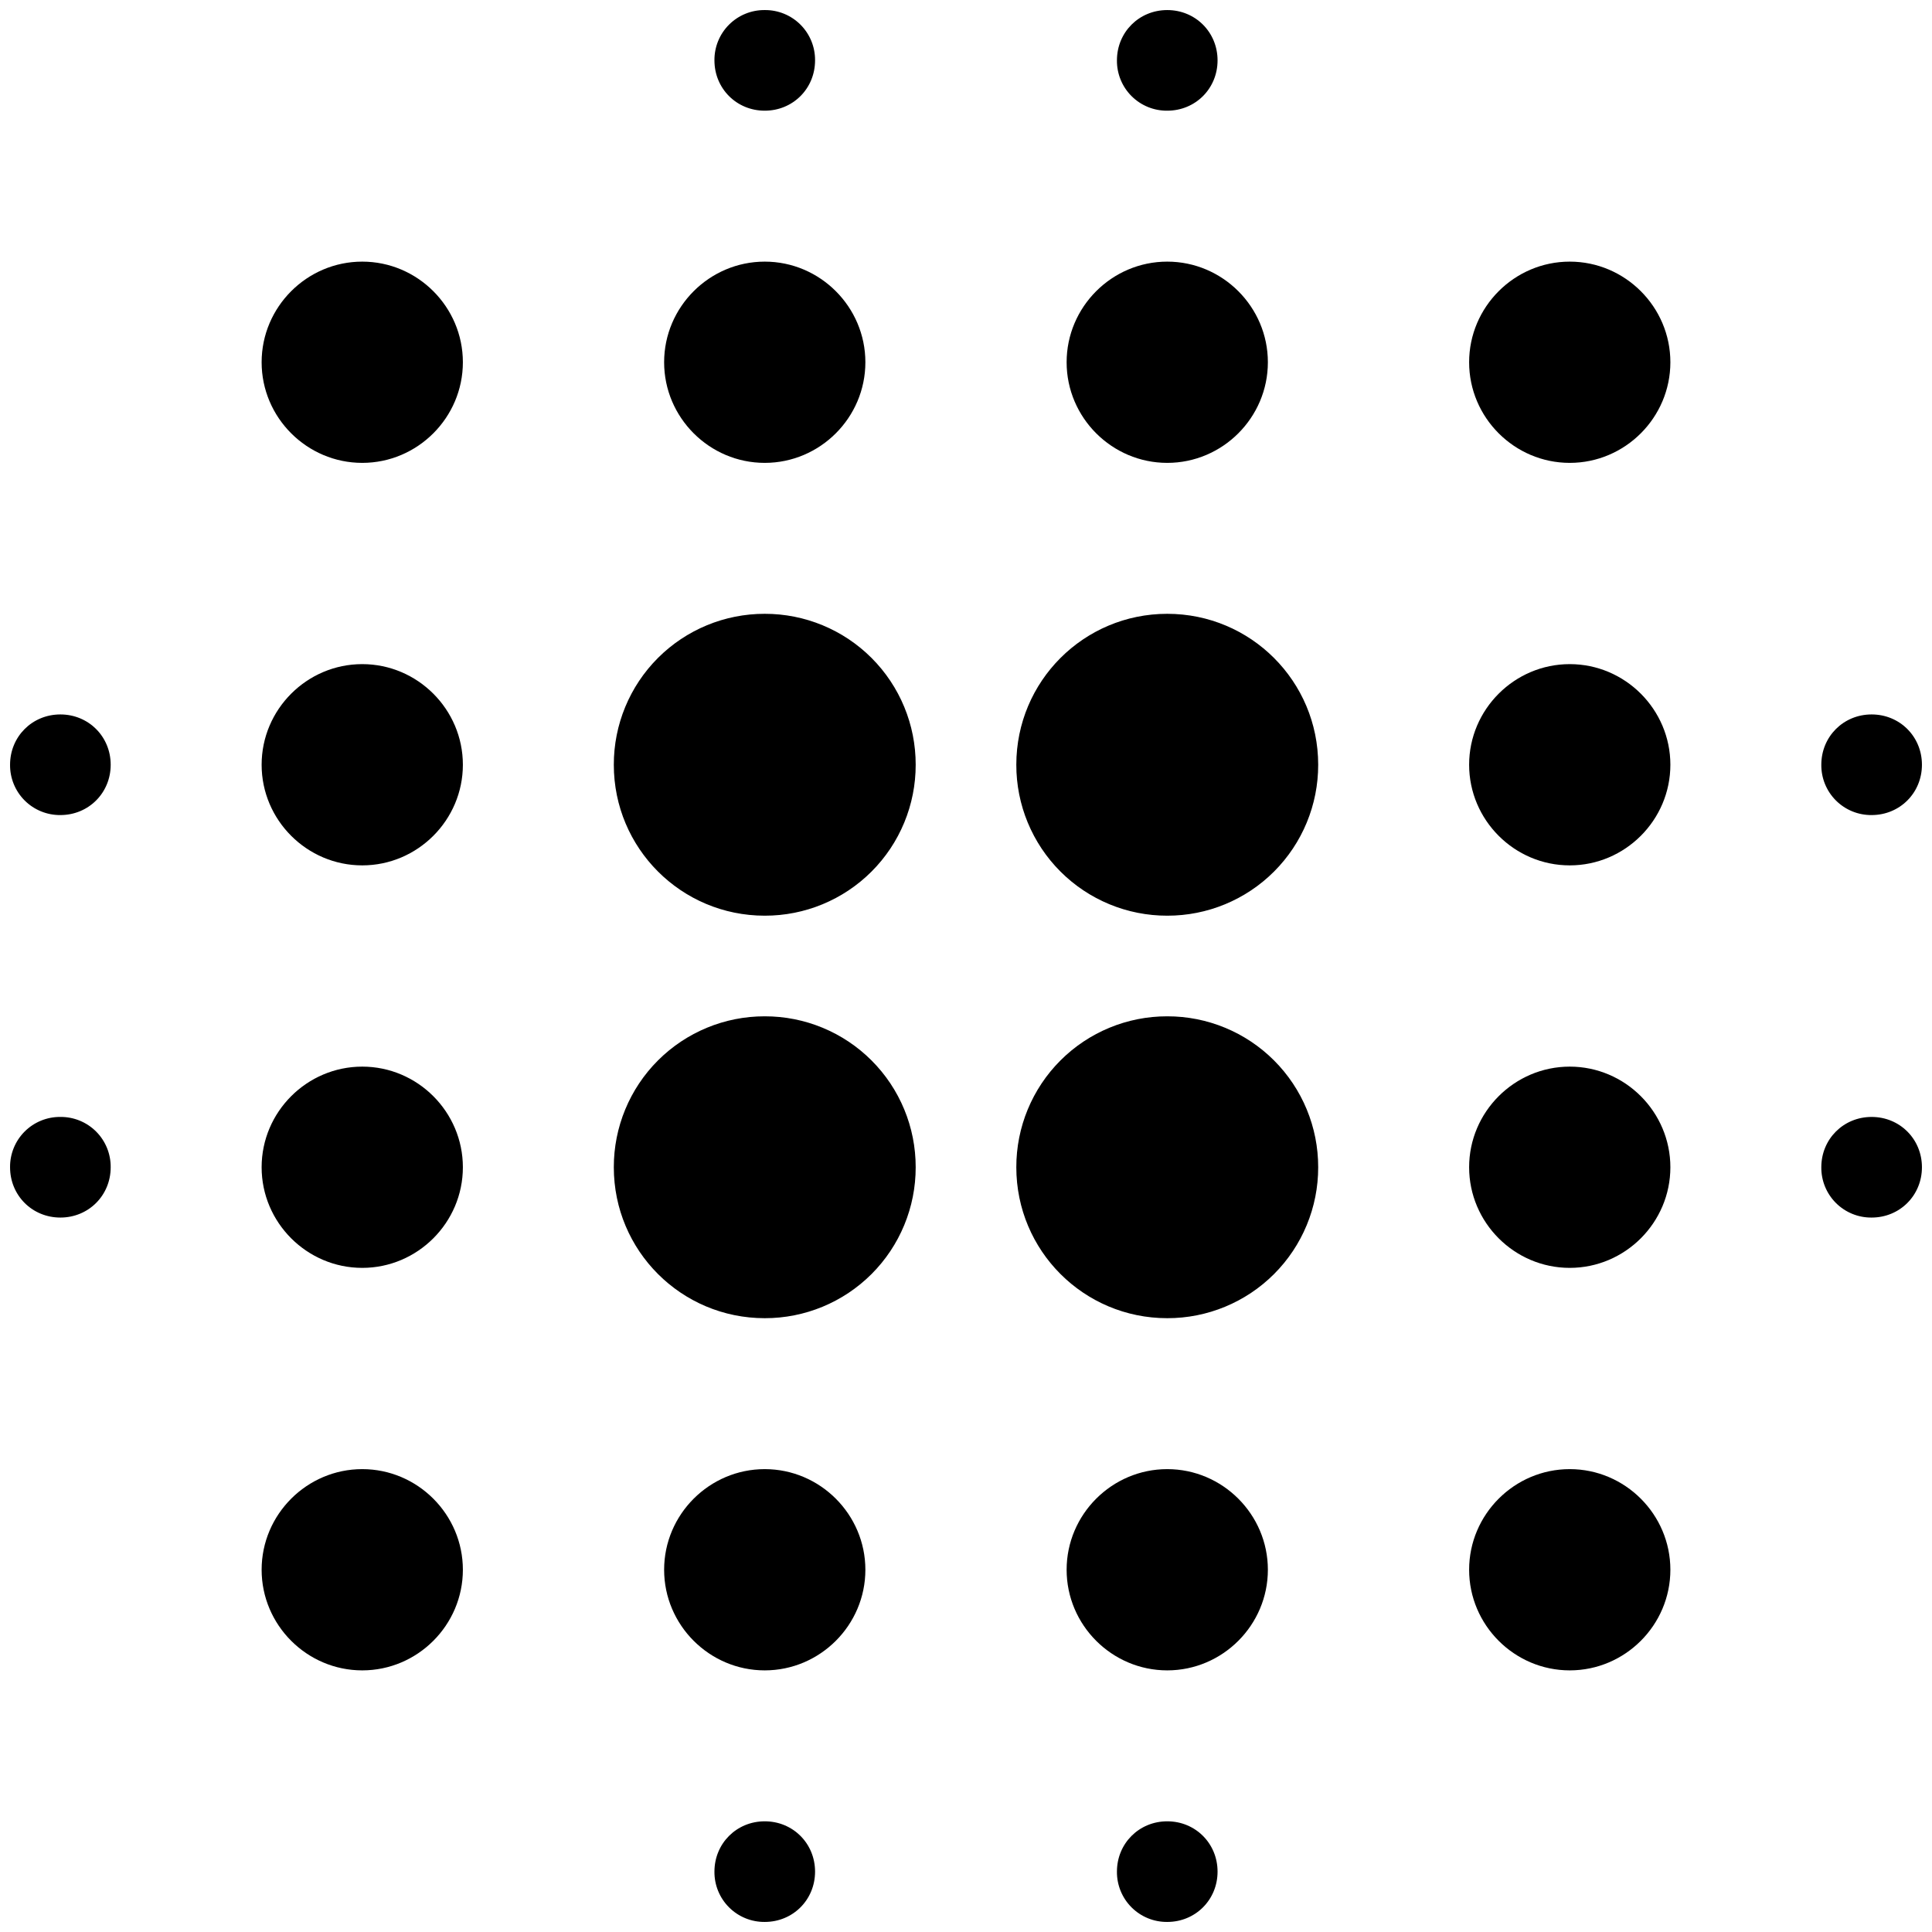
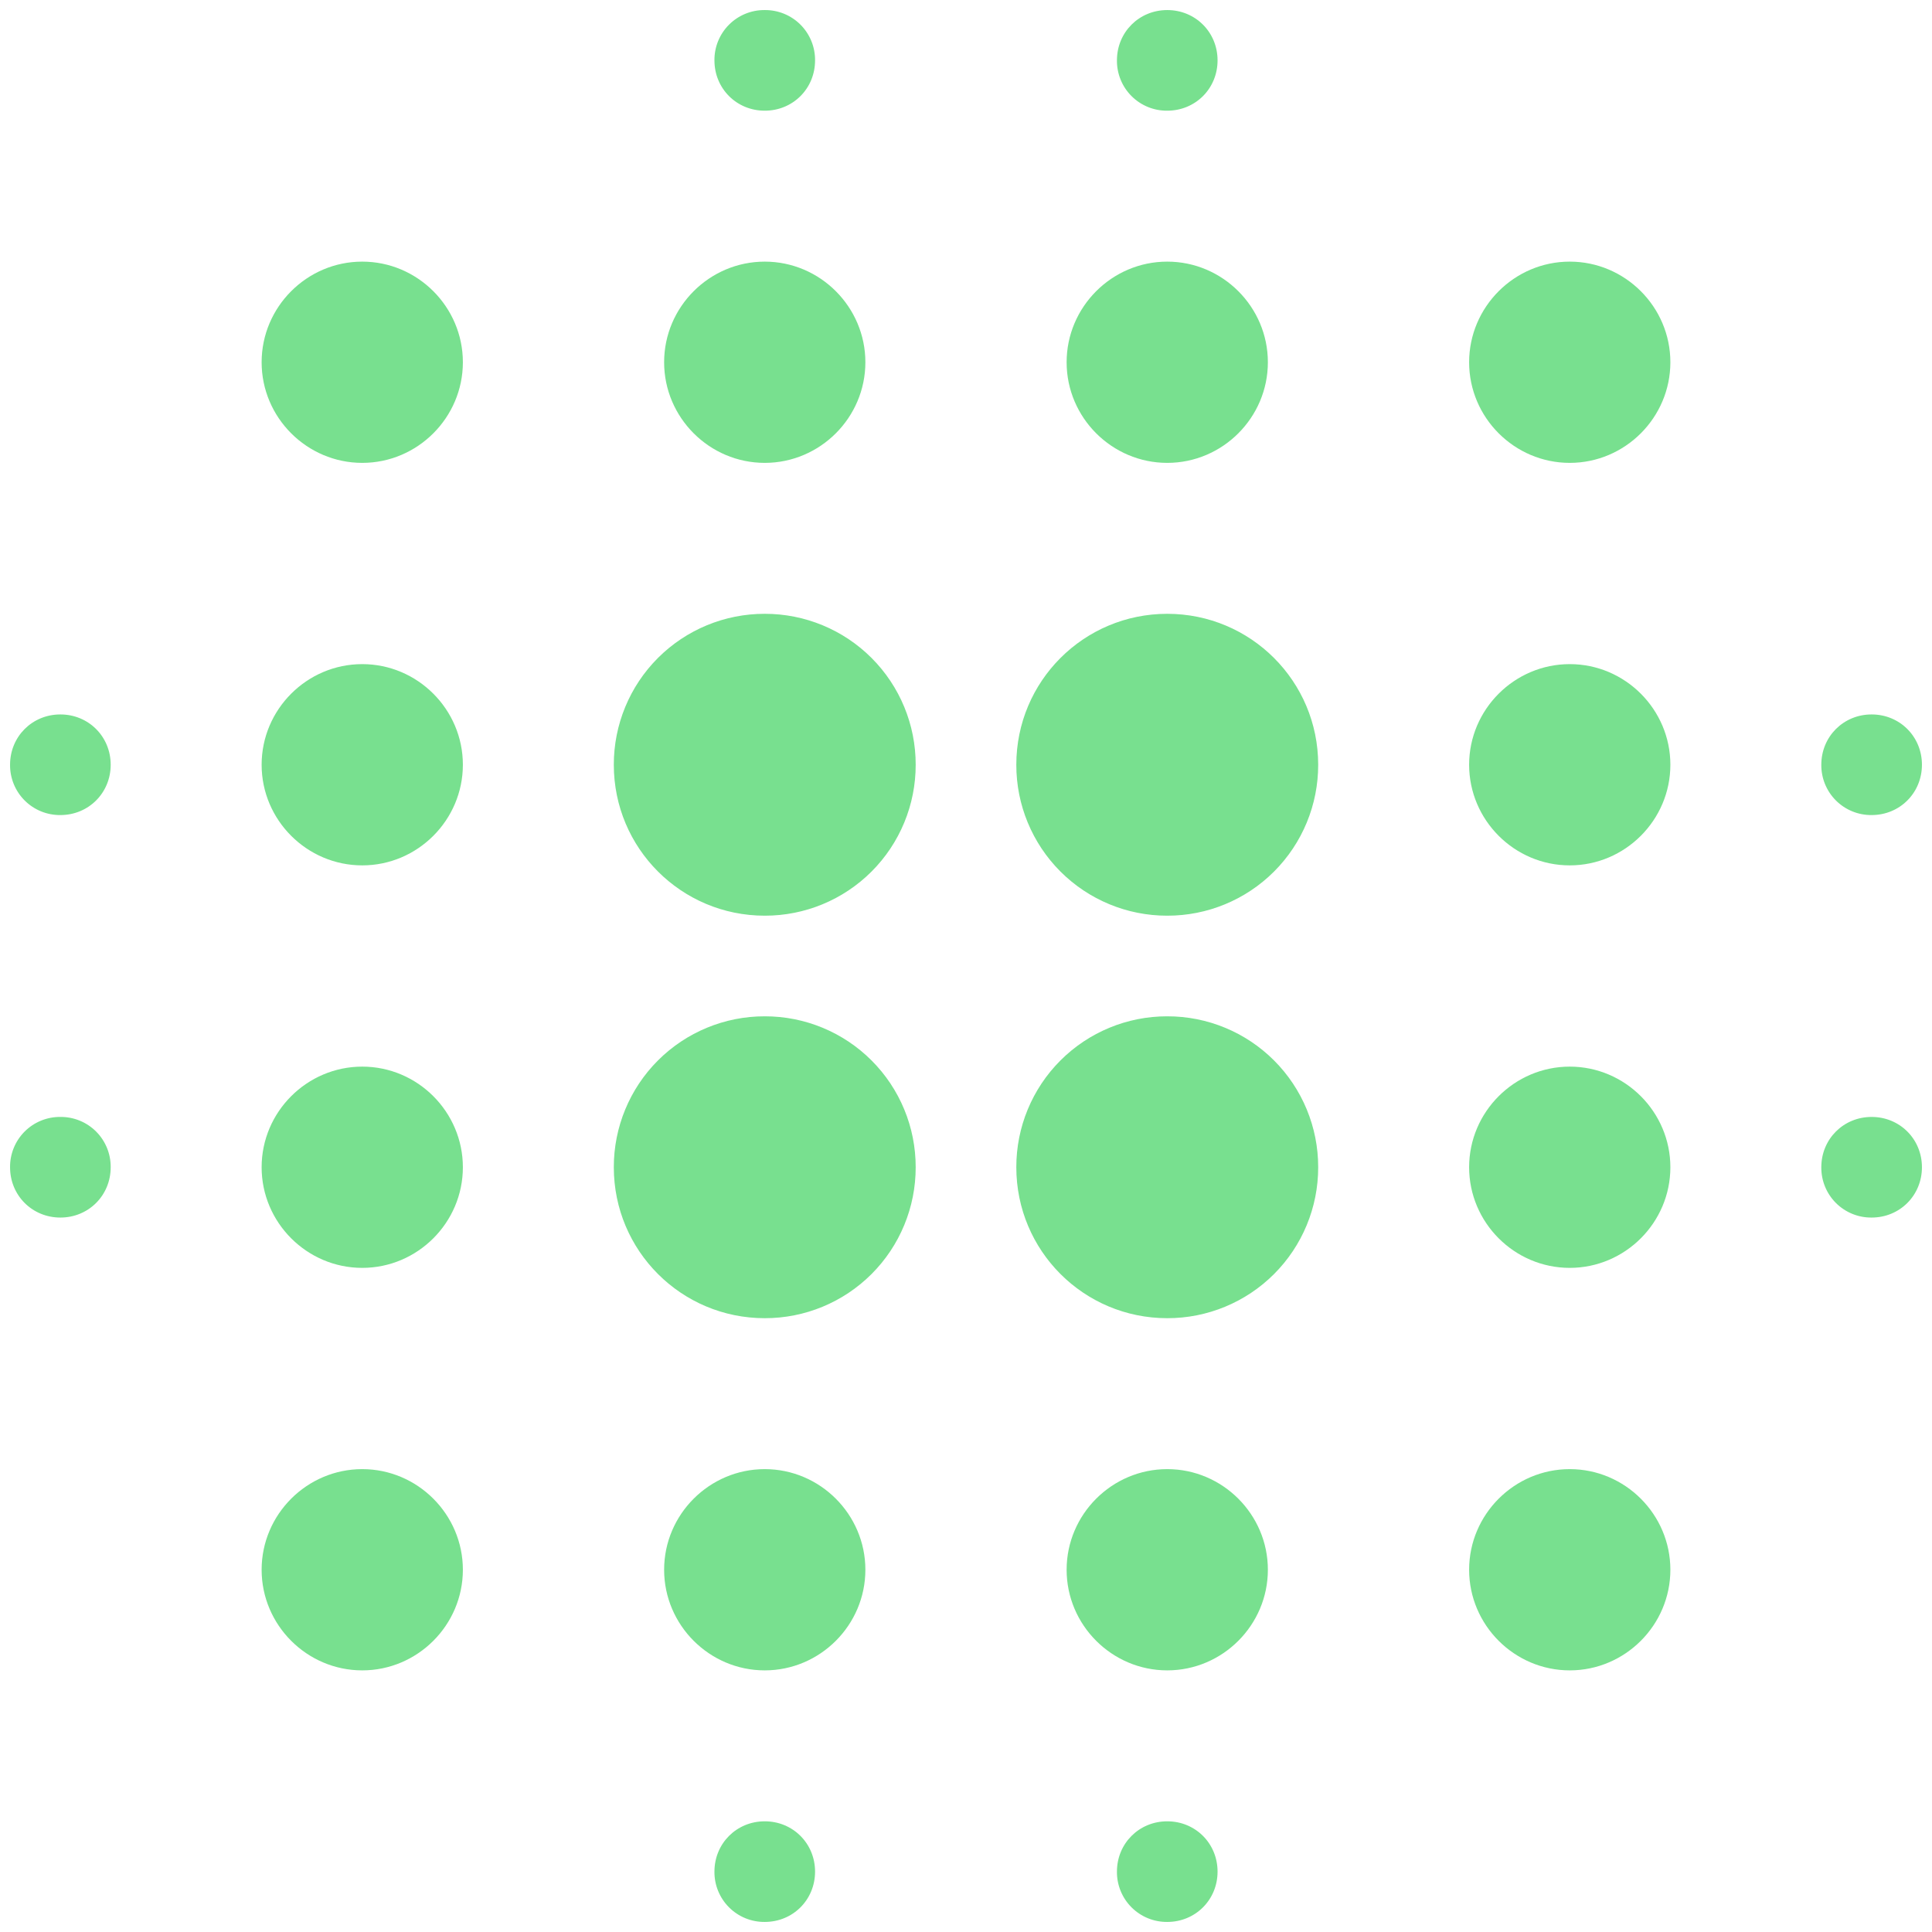
<svg xmlns="http://www.w3.org/2000/svg" width="24" height="24" fill="none">
-   <path fill-rule="evenodd" clip-rule="evenodd" d="M15.125.75c0 .35-.275.625-.625.625a.619.619 0 01-.625-.625c0-.35.275-.625.625-.625s.625.275.625.625zM4.5 3.25c-.688 0-1.25.563-1.25 1.25 0 .688.563 1.25 1.25 1.25.688 0 1.25-.563 1.25-1.25 0-.688-.563-1.25-1.25-1.25zm0 5c-.688 0-1.25.563-1.25 1.25 0 .688.563 1.25 1.25 1.25.688 0 1.25-.563 1.25-1.25 0-.688-.563-1.25-1.25-1.25zM3.25 14.5c0-.688.563-1.25 1.25-1.25.688 0 1.25.563 1.25 1.25 0 .688-.563 1.25-1.25 1.25-.688 0-1.25-.563-1.25-1.25zm0 5c0-.688.563-1.25 1.25-1.25.688 0 1.25.563 1.25 1.25 0 .688-.563 1.25-1.25 1.25-.688 0-1.25-.563-1.25-1.25zM.125 9.5c0-.35.275-.625.625-.625s.625.275.625.625-.275.625-.625.625A.619.619 0 01.125 9.5zm23.75 0c0 .35-.275.625-.625.625a.619.619 0 01-.625-.625c0-.35.275-.625.625-.625s.625.275.625.625zM14.5 5.75c.688 0 1.25-.563 1.25-1.25 0-.688-.563-1.25-1.25-1.25-.688 0-1.25.563-1.25 1.25 0 .688.563 1.25 1.25 1.25zM.75 13.875a.619.619 0 00-.625.625c0 .35.275.625.625.625s.625-.275.625-.625a.619.619 0 00-.625-.625zm8.125 9.375c0-.35.275-.625.625-.625s.625.275.625.625-.275.625-.625.625a.619.619 0 01-.625-.625zM9.5 1.375c.35 0 .625-.275.625-.625A.619.619 0 009.5.125a.619.619 0 00-.625.625c0 .35.275.625.625.625zM10.75 4.5c0 .688-.563 1.25-1.25 1.25-.688 0-1.25-.563-1.25-1.25 0-.688.563-1.25 1.25-1.25.688 0 1.25.563 1.25 1.25zM9.5 12.625A1.872 1.872 0 007.625 14.5c0 1.037.838 1.875 1.875 1.875a1.872 1.872 0 001.875-1.875A1.872 1.872 0 009.5 12.625zm8.75 1.875c0-.688.563-1.25 1.25-1.25.688 0 1.25.563 1.25 1.25 0 .688-.563 1.25-1.25 1.25-.688 0-1.25-.563-1.25-1.25zm1.25 3.75c-.688 0-1.25.563-1.25 1.25 0 .688.563 1.25 1.25 1.25.688 0 1.25-.563 1.25-1.25 0-.688-.563-1.25-1.25-1.25zM18.25 9.5c0-.688.563-1.25 1.25-1.25.688 0 1.25.563 1.25 1.25 0 .688-.563 1.25-1.25 1.25-.688 0-1.25-.563-1.25-1.25zm1.25-6.25c-.688 0-1.25.563-1.25 1.25 0 .688.563 1.25 1.25 1.25.688 0 1.25-.563 1.25-1.25 0-.688-.563-1.25-1.25-1.25zm3.125 11.25c0-.35.275-.625.625-.625s.625.275.625.625-.275.625-.625.625a.619.619 0 01-.625-.625zM14.5 18.25c-.688 0-1.25.563-1.25 1.25 0 .688.563 1.25 1.25 1.25.688 0 1.25-.563 1.25-1.25 0-.688-.563-1.25-1.25-1.25zm-.625 5c0-.35.275-.625.625-.625s.625.275.625.625-.275.625-.625.625a.619.619 0 01-.625-.625zM9.5 7.625A1.872 1.872 0 007.625 9.5c0 1.037.838 1.875 1.875 1.875A1.872 1.872 0 0011.375 9.5 1.872 1.872 0 009.5 7.625zM8.25 19.5c0-.688.563-1.25 1.25-1.25.688 0 1.25.563 1.25 1.25 0 .688-.563 1.25-1.25 1.25-.688 0-1.25-.563-1.25-1.25zm6.25-6.875a1.872 1.872 0 00-1.875 1.875c0 1.037.838 1.875 1.875 1.875a1.872 1.872 0 001.875-1.875 1.872 1.872 0 00-1.875-1.875zM12.625 9.5c0-1.037.838-1.875 1.875-1.875s1.875.838 1.875 1.875a1.872 1.872 0 01-1.875 1.875A1.872 1.872 0 0112.625 9.5z" fill="#000" />
+   <path fill-rule="evenodd" clip-rule="evenodd" d="M15.125.75c0 .35-.275.625-.625.625a.619.619 0 01-.625-.625c0-.35.275-.625.625-.625s.625.275.625.625zM4.5 3.25c-.688 0-1.25.563-1.25 1.25 0 .688.563 1.25 1.25 1.25.688 0 1.25-.563 1.25-1.25 0-.688-.563-1.25-1.25-1.25zm0 5c-.688 0-1.25.563-1.25 1.25 0 .688.563 1.25 1.25 1.25.688 0 1.25-.563 1.25-1.25 0-.688-.563-1.25-1.25-1.25zM3.25 14.5c0-.688.563-1.25 1.25-1.25.688 0 1.25.563 1.25 1.25 0 .688-.563 1.25-1.25 1.25-.688 0-1.25-.563-1.25-1.25zm0 5c0-.688.563-1.25 1.25-1.25.688 0 1.25.563 1.25 1.25 0 .688-.563 1.25-1.25 1.25-.688 0-1.25-.563-1.25-1.25zM.125 9.5c0-.35.275-.625.625-.625s.625.275.625.625-.275.625-.625.625A.619.619 0 01.125 9.5zm23.75 0c0 .35-.275.625-.625.625a.619.619 0 01-.625-.625c0-.35.275-.625.625-.625s.625.275.625.625zM14.5 5.75c.688 0 1.25-.563 1.25-1.25 0-.688-.563-1.25-1.25-1.25-.688 0-1.25.563-1.25 1.25 0 .688.563 1.25 1.25 1.25zM.75 13.875a.619.619 0 00-.625.625c0 .35.275.625.625.625s.625-.275.625-.625a.619.619 0 00-.625-.625zm8.125 9.375c0-.35.275-.625.625-.625s.625.275.625.625-.275.625-.625.625a.619.619 0 01-.625-.625zM9.5 1.375c.35 0 .625-.275.625-.625A.619.619 0 009.5.125a.619.619 0 00-.625.625c0 .35.275.625.625.625zM10.75 4.5c0 .688-.563 1.25-1.25 1.25-.688 0-1.25-.563-1.25-1.25 0-.688.563-1.25 1.25-1.25.688 0 1.25.563 1.25 1.25zM9.5 12.625A1.872 1.872 0 007.625 14.5c0 1.037.838 1.875 1.875 1.875a1.872 1.872 0 001.875-1.875A1.872 1.872 0 009.5 12.625zm8.75 1.875c0-.688.563-1.25 1.25-1.25.688 0 1.25.563 1.25 1.25 0 .688-.563 1.25-1.25 1.25-.688 0-1.25-.563-1.25-1.25zm1.25 3.75c-.688 0-1.25.563-1.25 1.25 0 .688.563 1.25 1.25 1.25.688 0 1.25-.563 1.25-1.25 0-.688-.563-1.25-1.25-1.25zM18.25 9.5c0-.688.563-1.25 1.25-1.25.688 0 1.25.563 1.25 1.25 0 .688-.563 1.25-1.25 1.25-.688 0-1.25-.563-1.25-1.25zm1.25-6.25c-.688 0-1.25.563-1.25 1.25 0 .688.563 1.25 1.25 1.25.688 0 1.25-.563 1.25-1.25 0-.688-.563-1.25-1.25-1.25zm3.125 11.25c0-.35.275-.625.625-.625s.625.275.625.625-.275.625-.625.625a.619.619 0 01-.625-.625zM14.5 18.25c-.688 0-1.25.563-1.25 1.25 0 .688.563 1.25 1.25 1.25.688 0 1.25-.563 1.25-1.25 0-.688-.563-1.25-1.25-1.25zm-.625 5c0-.35.275-.625.625-.625s.625.275.625.625-.275.625-.625.625a.619.619 0 01-.625-.625zM9.5 7.625A1.872 1.872 0 007.625 9.5c0 1.037.838 1.875 1.875 1.875A1.872 1.872 0 0011.375 9.5 1.872 1.872 0 009.5 7.625zM8.25 19.5c0-.688.563-1.25 1.25-1.25.688 0 1.25.563 1.25 1.25 0 .688-.563 1.25-1.25 1.25-.688 0-1.25-.563-1.25-1.25zm6.25-6.875a1.872 1.872 0 00-1.875 1.875c0 1.037.838 1.875 1.875 1.875a1.872 1.872 0 001.875-1.875 1.872 1.872 0 00-1.875-1.875zM12.625 9.5c0-1.037.838-1.875 1.875-1.875s1.875.838 1.875 1.875a1.872 1.872 0 01-1.875 1.875A1.872 1.872 0 0112.625 9.5z" fill="#78E08F" />
</svg>
